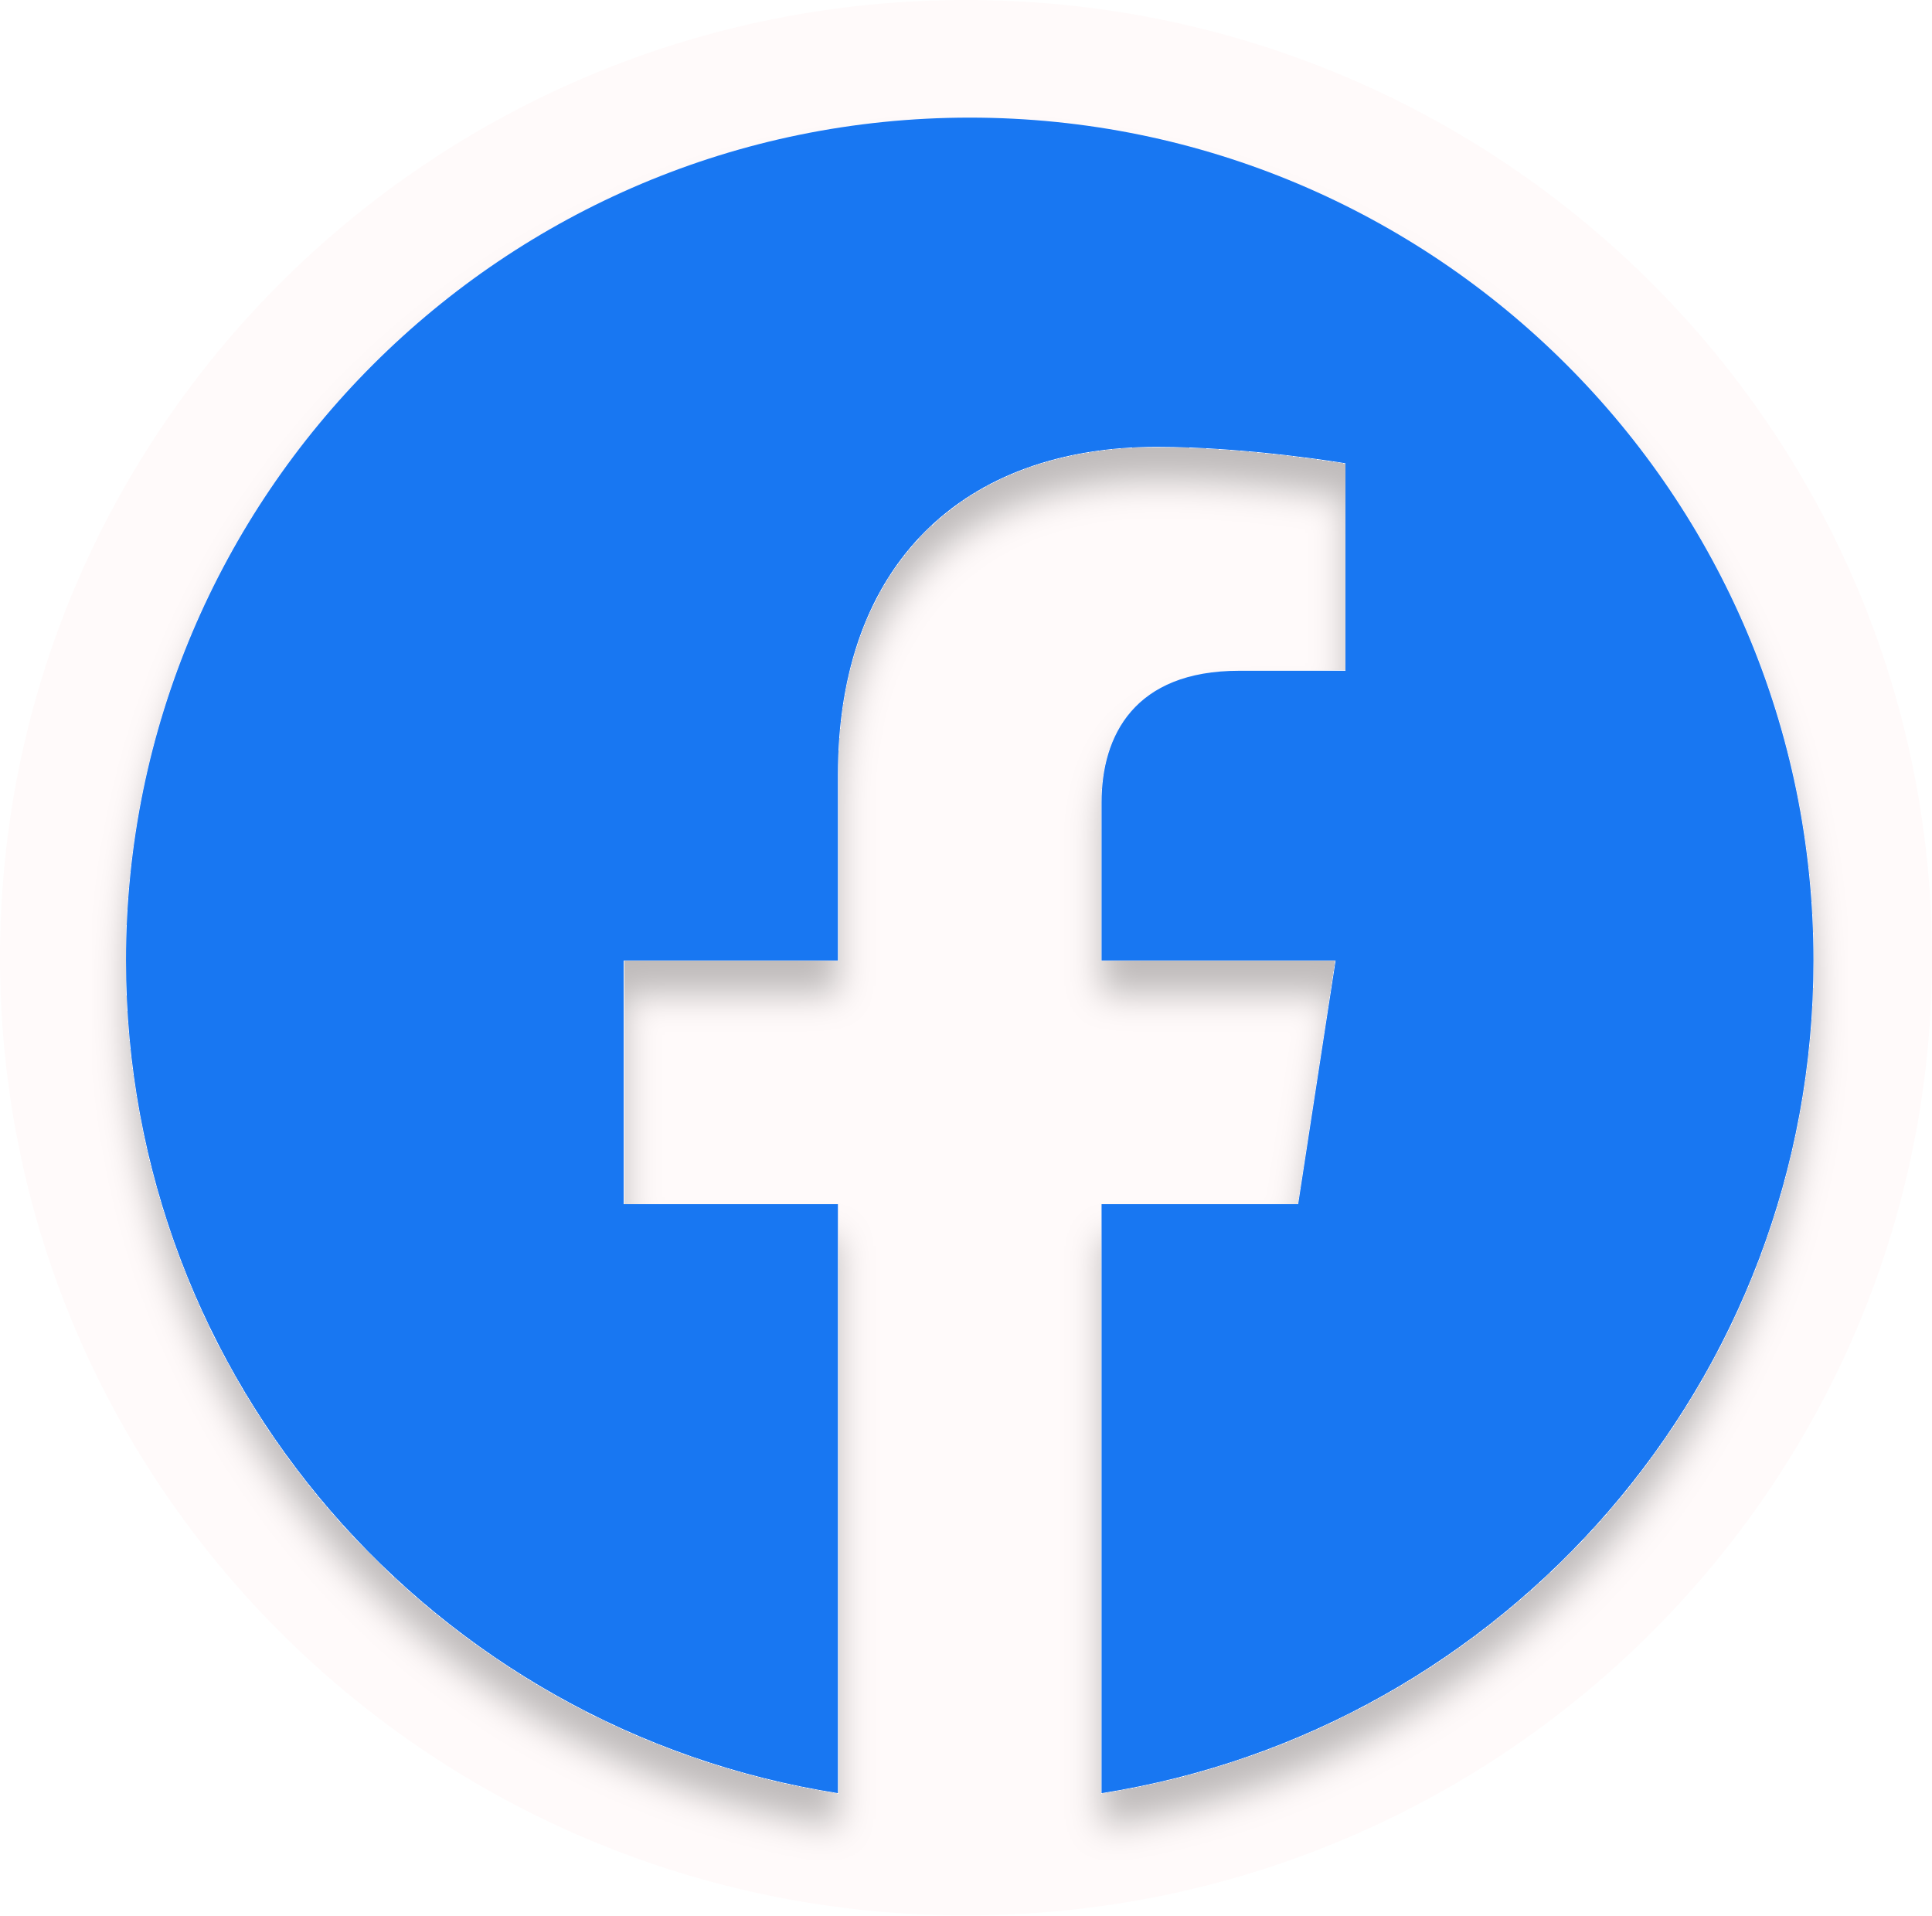
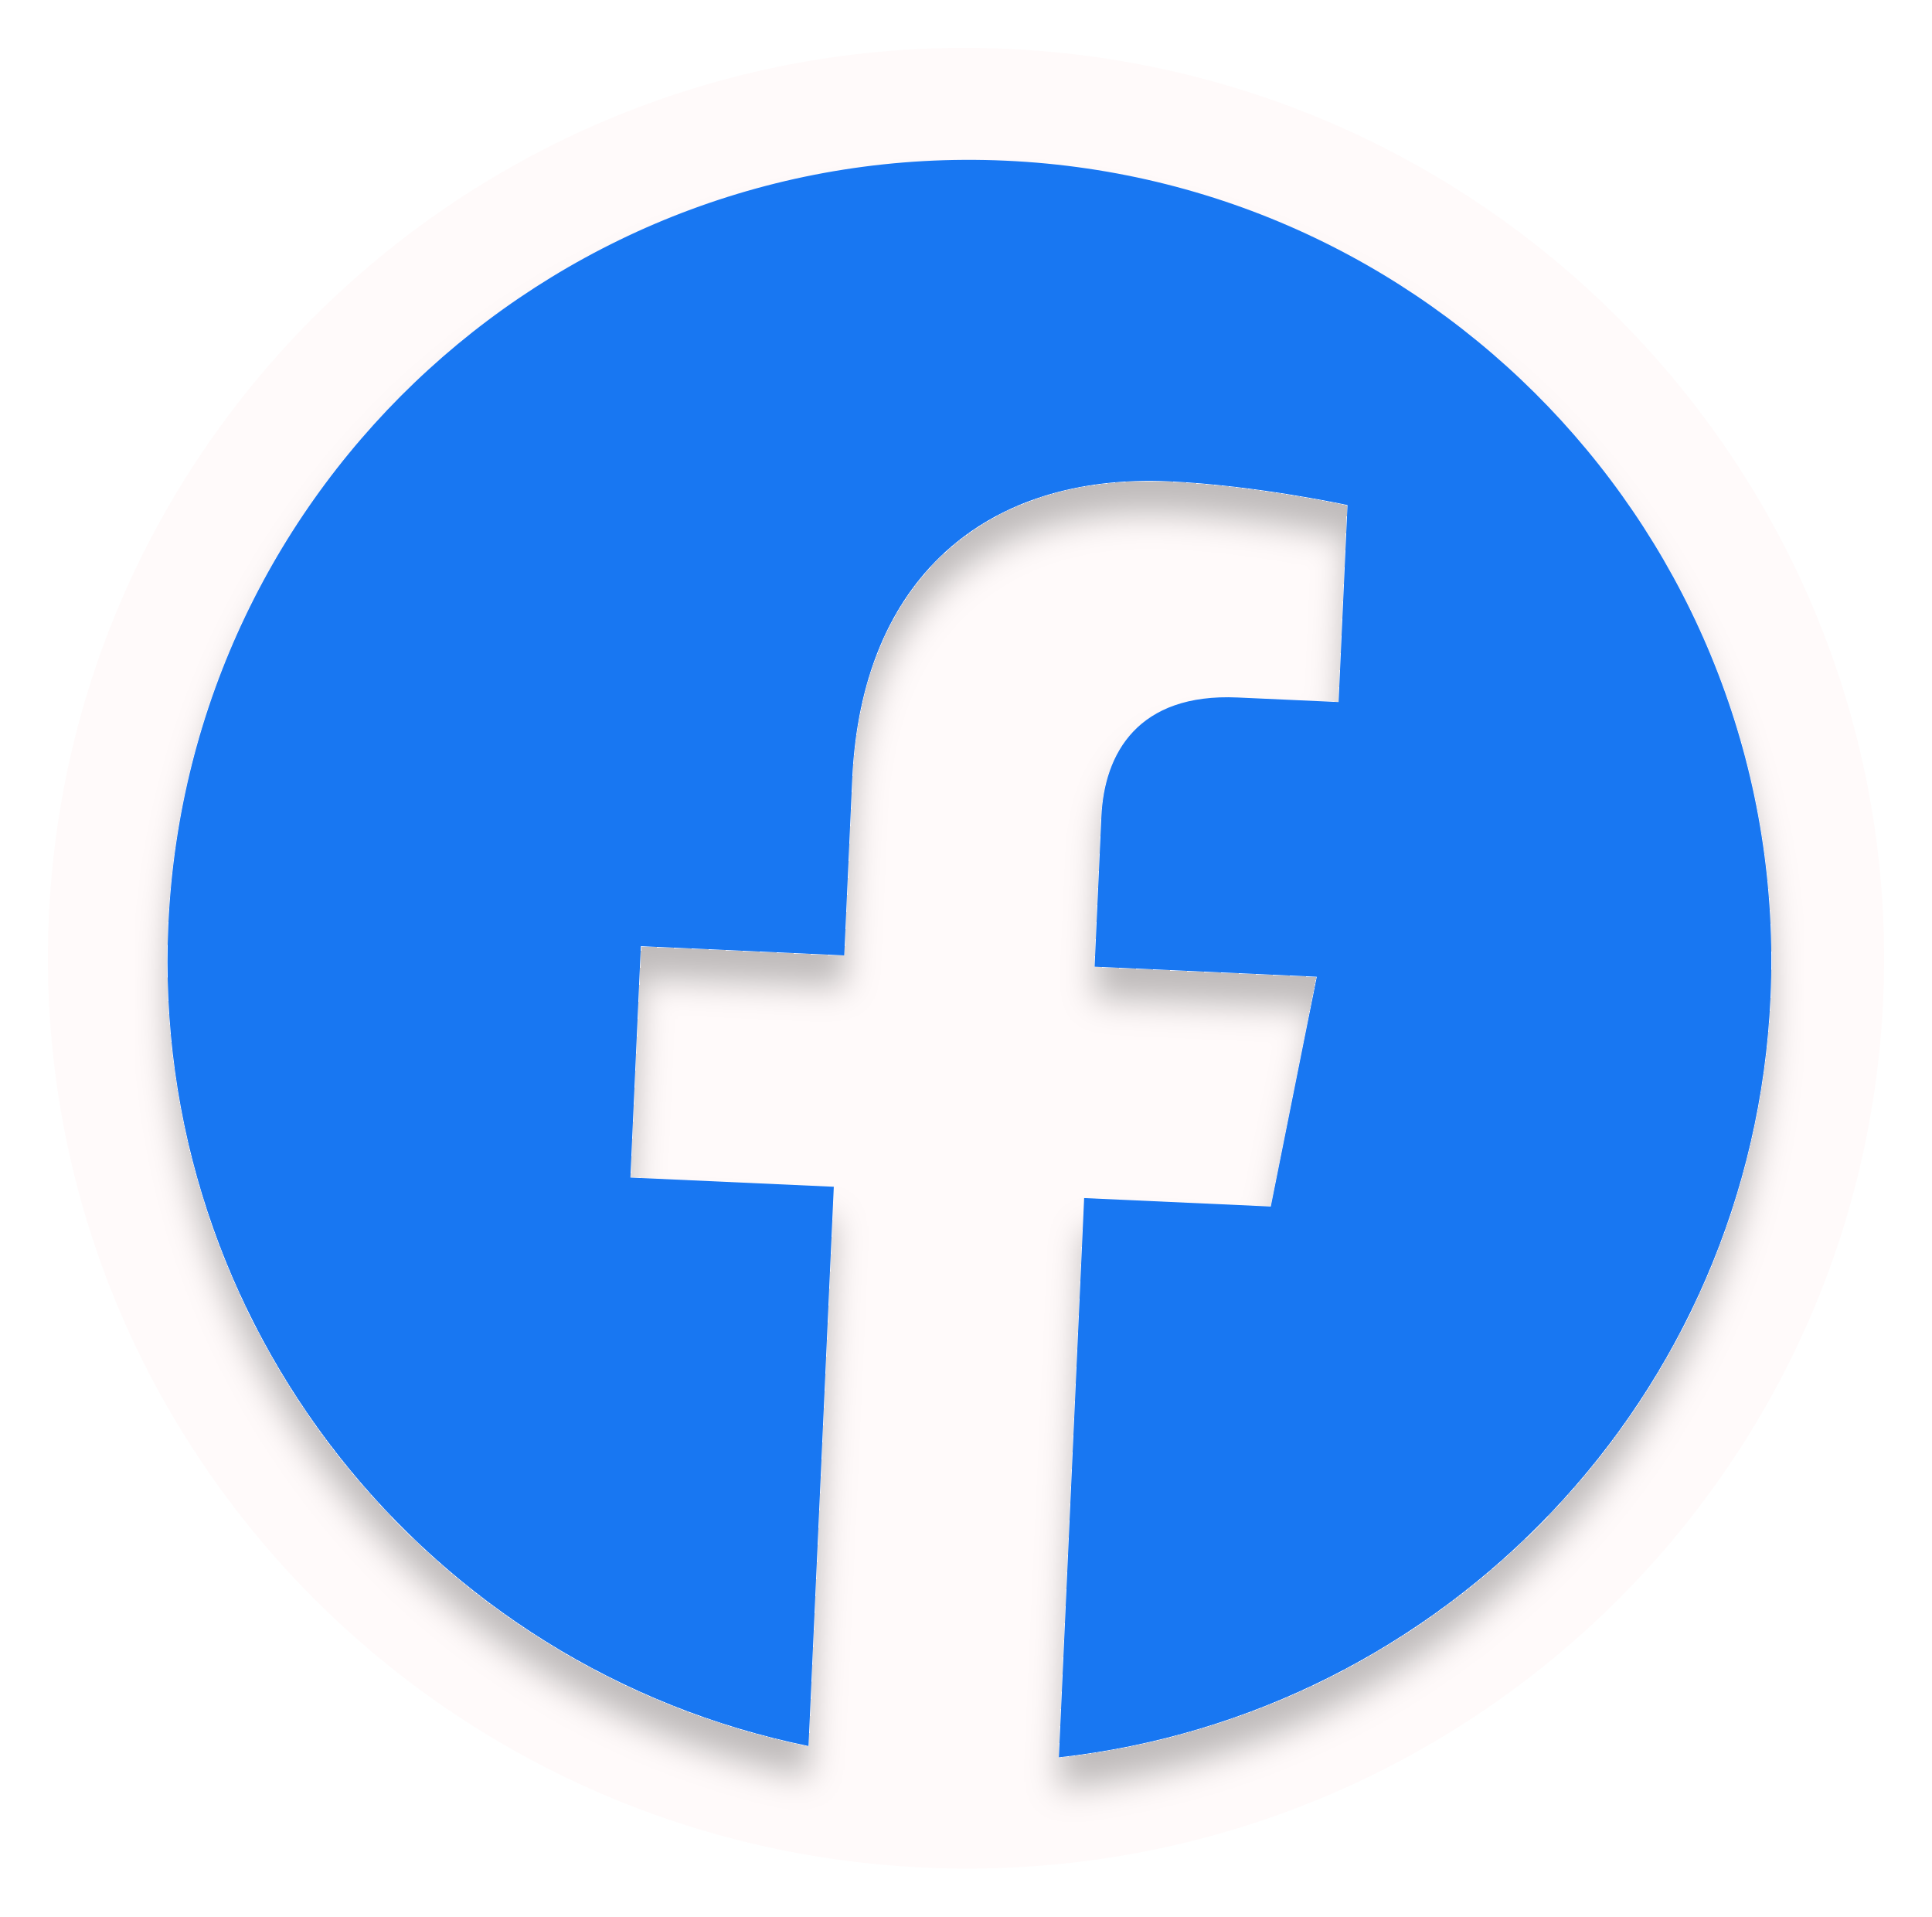
- <svg xmlns="http://www.w3.org/2000/svg" width="230" height="228" viewBox="0 0 230 228" fill="none">
-   <circle cx="115" cy="114" r="100" fill="#FFFAFA" />
-   <ellipse cx="115" cy="114" rx="115" ry="114" fill="#FFFAFA" />
+ <svg xmlns="http://www.w3.org/2000/svg" width="242" height="240" viewBox="0 0 242 240" fill="none">
+   <circle cx="121" cy="119.999" r="100" transform="rotate(2.58803 121 119.999)" fill="#FFFAFA" />
+   <ellipse cx="121" cy="119.999" rx="115" ry="114" transform="rotate(2.58803 121 119.999)" fill="#FFFAFA" />
  <g filter="url(#filter0_d_209_7)">
-     <path d="M215.889 114.333C215.889 58.921 170.918 14 115.445 14C59.971 14 15 58.921 15 114.333C15 164.413 51.731 205.921 99.75 213.448V143.336H74.247V114.333H99.75V92.229C99.75 67.083 114.746 53.193 137.689 53.193C148.679 53.193 160.174 55.152 160.174 55.152V79.844H147.508C135.03 79.844 131.139 87.578 131.139 95.513V114.333H158.997L154.543 143.336H131.139V213.448C179.158 205.921 215.889 164.413 215.889 114.333Z" fill="#1877F2" />
+     <path d="M221.771 124.888C224.273 69.532 181.377 22.626 125.959 20.121C70.542 17.616 23.589 60.461 21.087 115.817C18.826 165.845 53.645 208.97 101.275 218.657L104.441 148.617L78.963 147.465L80.273 118.492L105.751 119.644L106.749 97.562C107.884 72.441 123.492 59.243 146.412 60.279C157.39 60.775 168.785 63.252 168.785 63.252L167.67 87.918L155.017 87.346C142.552 86.782 138.316 94.333 137.957 102.259L137.108 121.061L164.937 122.319L159.178 151.091L135.798 150.034L132.632 220.074C180.942 214.724 219.51 174.916 221.771 124.888Z" fill="#1877F2" />
  </g>
  <defs>
-     <filter id="filter0_d_209_7" x="11" y="14" width="208.889" height="207.448" filterUnits="userSpaceOnUse" color-interpolation-filters="sRGB">
+     <filter id="filter0_d_209_7" x="16.983" y="20.017" width="208.892" height="208.058" filterUnits="userSpaceOnUse" color-interpolation-filters="sRGB">
      <feFlood flood-opacity="0" result="BackgroundImageFix" />
      <feColorMatrix in="SourceAlpha" type="matrix" values="0 0 0 0 0 0 0 0 0 0 0 0 0 0 0 0 0 0 127 0" result="hardAlpha" />
      <feOffset dy="4" />
      <feGaussianBlur stdDeviation="2" />
      <feComposite in2="hardAlpha" operator="out" />
      <feColorMatrix type="matrix" values="0 0 0 0 0 0 0 0 0 0 0 0 0 0 0 0 0 0 0.25 0" />
      <feBlend mode="normal" in2="BackgroundImageFix" result="effect1_dropShadow_209_7" />
      <feBlend mode="normal" in="SourceGraphic" in2="effect1_dropShadow_209_7" result="shape" />
    </filter>
  </defs>
</svg>
